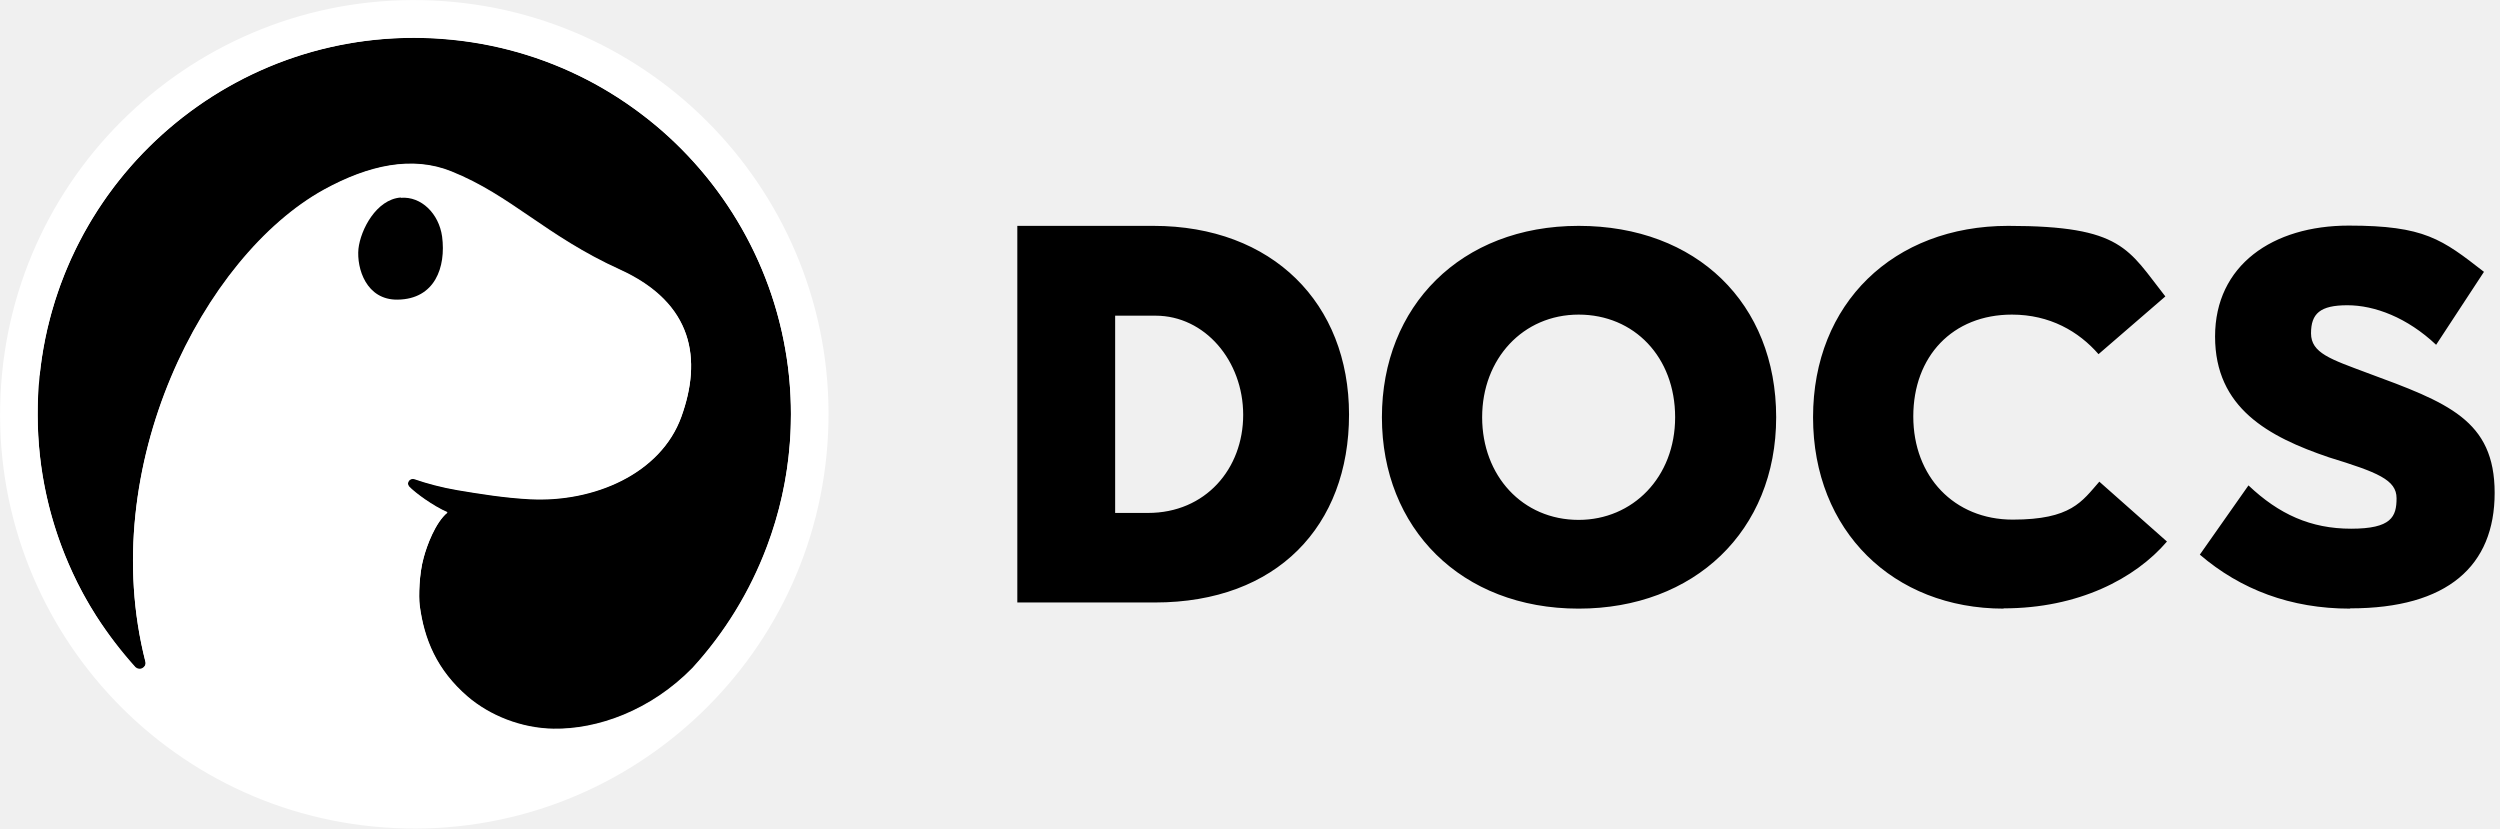
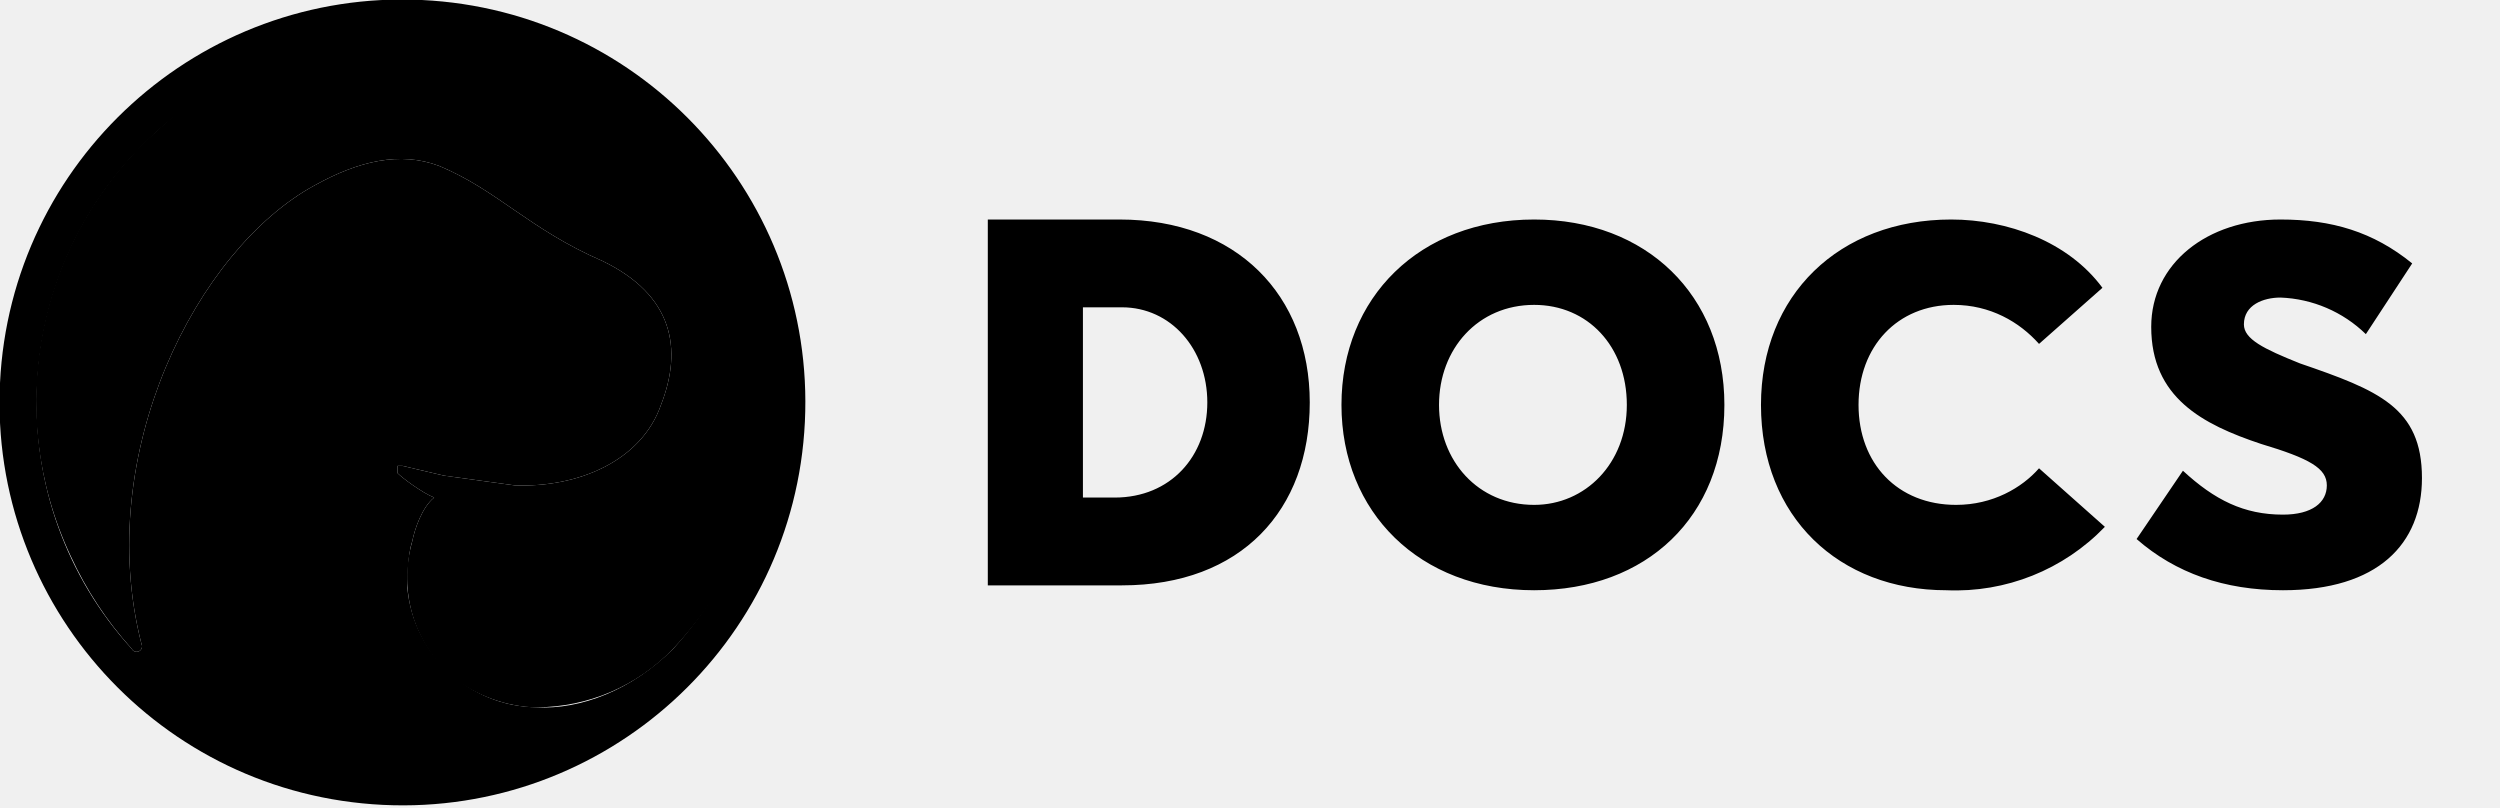
- <svg xmlns="http://www.w3.org/2000/svg" version="1.1" viewBox="0 0 935.3 310">
-   <defs>
-     <style>
-       .cls-1 {
-         fill: #fff;
-       }
- 
-       .cls-1, .cls-2 {
-         fill-rule: evenodd;
-       }
-     </style>
-   </defs>
-   <g>
-     <g id="Layer_1">
-       <g id="background">
-         <path class="cls-2" d="M27.1,214.1c-8.3-18-13-38-13-59.1s.3-10.9.9-16.2c.6-5.4,1.5-10.6,2.7-15.8,6.7-28.8,22.2-54.3,43.6-73.3,18-16,40-27.4,64.1-32.5,9.5-2,19.4-3.1,29.5-3.1,3.5,0,7.1.1,10.7.4,17.1,1.3,33.2,5.6,47.9,12.3,11.9,5.4,22.8,12.5,32.7,20.8,24.7,21,41.9,50.3,47.6,83.1,1.4,7.9,2.1,16,2.1,24.2,0,3.6-.1,7.1-.4,10.7-1,13.6-4,26.6-8.6,38.8-6.4,17-15.9,32.4-27.9,45.5-15.6,15.9-35.5,23-52,22.7-12.1-.2-23.8-5-32-12-11.6-10-16.3-21.5-18-34.3-.4-3.2-.2-11.8,1.5-17.8,1.2-4.5,4.4-13.1,8.9-16.9-5.3-2.3-12.2-7.3-14.4-9.7-.5-.6-.5-1.5,0-2.2.5-.6,1.3-.9,2.1-.6,4.6,1.6,10.2,3.1,16.1,4.1,7.8,1.3,17.4,2.9,27.2,3.4,23.9,1.2,48.8-9.5,56.5-30.8,7.7-21.3,4.7-42.4-23-55-27.7-12.6-40.6-27.7-63-36.7-14.6-5.9-30.9-2.4-47.7,6.8-45.1,24.9-85.4,103.6-66.8,176.5.3,1-.2,2-1.1,2.5-.8.5-1.9.3-2.6-.3-5.4-6-10.3-12.4-14.7-19.2-3.4-5.3-6.4-10.8-9-16.5Z" />
-       </g>
-       <g id="outline">
-         <path class="cls-1" d="M162.2.2c85.5,4,151.6,76.6,147.6,162-4,85.5-76.6,151.6-162,147.6C62.3,305.9-3.8,233.3.2,147.8,4.1,62.3,76.7-3.8,162.2.2ZM198.4,186.8c-9.8-.5-19.4-2.1-27.2-3.4-5.9-1-11.5-2.5-16.1-4.1-.8-.3-1.6,0-2.1.6-.5.6-.5,1.6,0,2.2,2.2,2.4,9.1,7.4,14.4,9.7-4.6,3.8-7.7,12.4-8.9,16.9-1.7,6-1.9,14.7-1.5,17.8,1.6,12.8,6.3,24.2,18,34.3,8.1,7,19.9,11.8,32,12,16.6.3,36.6-6.8,52.2-22.9,20.4-22.4,33.8-51.6,36.3-84.1,5.9-77.5-52.2-145.3-129.8-151.2C88.2,8.6,20.4,66.7,14.5,144.3c-3.1,40.2,11.1,77.7,36.1,105.4.7.8,1.8.9,2.7.4s1.4-1.5,1.1-2.5c-18.6-72.9,21.8-151.6,66.8-176.5,16.7-9.2,33-12.8,47.7-6.8,22.4,9.1,35.2,24.1,63,36.7,27.7,12.6,30.7,33.7,23,55-7.7,21.3-32.7,32-56.5,30.8Z" />
-       </g>
-       <g id="eye">
-         <path class="cls-2" d="M150,74c7.6-.6,14.2,5.9,15.4,14.5,1.5,11.5-2.7,23.4-16.6,23.6-11.8.2-15.4-11.7-14.7-19,.8-7.2,6.7-18.5,15.8-19.2Z" />
-       </g>
-       <path class="cls-2" d="M590.6,227.7c-44,0-73.6-30.1-73.6-71.6s29.5-71.6,73.6-71.6,73.9,29,73.9,71.6-30.7,71.6-73.9,71.6ZM590.6,194.5c20.2,0,36.1-15.9,36.1-38.4s-15.3-38.4-36.1-38.4-36.1,16.5-36.1,38.4,15.1,38.4,36.1,38.4ZM749.6,227.7c-41.2,0-71.3-29-71.3-71.6s30.1-71.6,73-71.6,44.9,8.8,58.8,26.4l-25,21.6c-7.4-8.5-18.2-14.8-32.4-14.8-22.2,0-36.9,15.6-36.9,38.1s15.3,38.6,37.2,38.6,25.9-6.8,32.4-14.2l25.3,22.4c-11.9,13.9-33.2,25-61.1,25ZM879.2,227.7c-22.2,0-40.9-7.1-56.2-20.2l18.2-25.9c11.4,10.8,23.3,16.2,38.4,16.2s17-4.5,17-11.4-7.1-9.7-25.3-15.3c-22.7-7.7-42.6-18.5-42.6-45.2s21.6-41.5,50-41.5,34.9,5.1,50.6,17.3l-17.9,27.3c-10.8-10.2-23-14.8-33.2-14.8s-13.6,3.1-13.6,10.5,7.4,9.7,21,14.8c30.1,11.1,47.7,17.6,47.7,44.9s-17.6,43.2-54,43.2ZM380.6,225.4V84.5h50.9c44.6,0,73.2,29,73.2,70.6s-26.9,70.3-72.6,70.3h-51.5ZM417.2,191.9h12.3c21.5,0,35.6-16.5,35.6-36.7s-14.3-37.1-32.8-37.1h-15.1v73.8Z" />
-     </g>
-   </g>
+ <svg xmlns="http://www.w3.org/2000/svg" viewBox="0 0 1025 331" fill-rule="evenodd" clip-rule="evenodd" stroke-linejoin="round" stroke-miterlimit="2">
+   <path d="M29 228A149 149 0 0 1 65 53a150 150 0 0 1 211 213 78 78 0 0 1-56 24c-12 0-25-5-34-12a54 54 0 0 1-17-56c1-5 4-14 9-18-5-2-13-8-15-10v-3h2l17 4 29 4c26 1 52-10 60-33 9-23 5-45-24-59-30-13-43-29-67-39-16-6-33-2-51 8-48 26-91 110-71 188a2 2 0 0 1-4 2 151 151 0 0 1-25-38Z" class="fill-black dark:fill-transparent" />
+   <path d="M173 0a165 165 0 1 1-16 330A165 165 0 0 1 173 0Zm38 199-29-4-17-4h-2v3c2 2 10 8 15 10-5 4-8 13-9 18-2 6-2 16-2 19a54 54 0 0 0 53 49c18 1 39-7 56-24a150 150 0 1 0-222 0 2 2 0 0 0 4-2c-20-78 23-162 71-188 18-10 35-14 51-8 24 10 37 26 67 39 29 14 33 36 24 59-8 23-34 34-60 33Z" class="fill-transparent dark:fill-white" />
+   <path d="M160 79c8-1 15 6 16 15 2 12-3 25-18 25-12 1-16-12-15-20 1-7 7-19 17-20Z" class="fill-black" />
+   <path d="M629 242c-47 0-79-32-79-76s32-76 79-76c46 0 78 31 78 76 0 46-32 76-78 76Zm0-35c21 0 38-17 38-41s-16-41-38-41c-23 0-39 18-39 41s16 41 39 41Zm169 35c-44 0-76-30-76-76 0-45 32-76 78-76 23 0 48 9 62 28l-26 23c-8-9-20-16-35-16-23 0-39 17-39 41s16 41 40 41c15 0 27-7 34-15l27 24a85 85 0 0 1-65 26Zm138 0c-24 0-44-7-60-21l19-28c13 12 25 18 41 18 12 0 18-5 18-12s-7-11-27-17c-24-8-45-19-45-48 0-26 23-44 53-44 21 0 38 5 54 18l-19 29a53 53 0 0 0-35-15c-7 0-15 3-15 11 0 6 8 10 23 16 32 11 50 18 50 47 0 27-18 46-57 46Zm-531-2V90h54c48 0 78 31 78 75s-28 75-77 75h-55Zm39-36h13c23 0 38-17 38-39s-15-39-35-39h-16v78Z" class="fill-black dark:fill-white" />
</svg>
